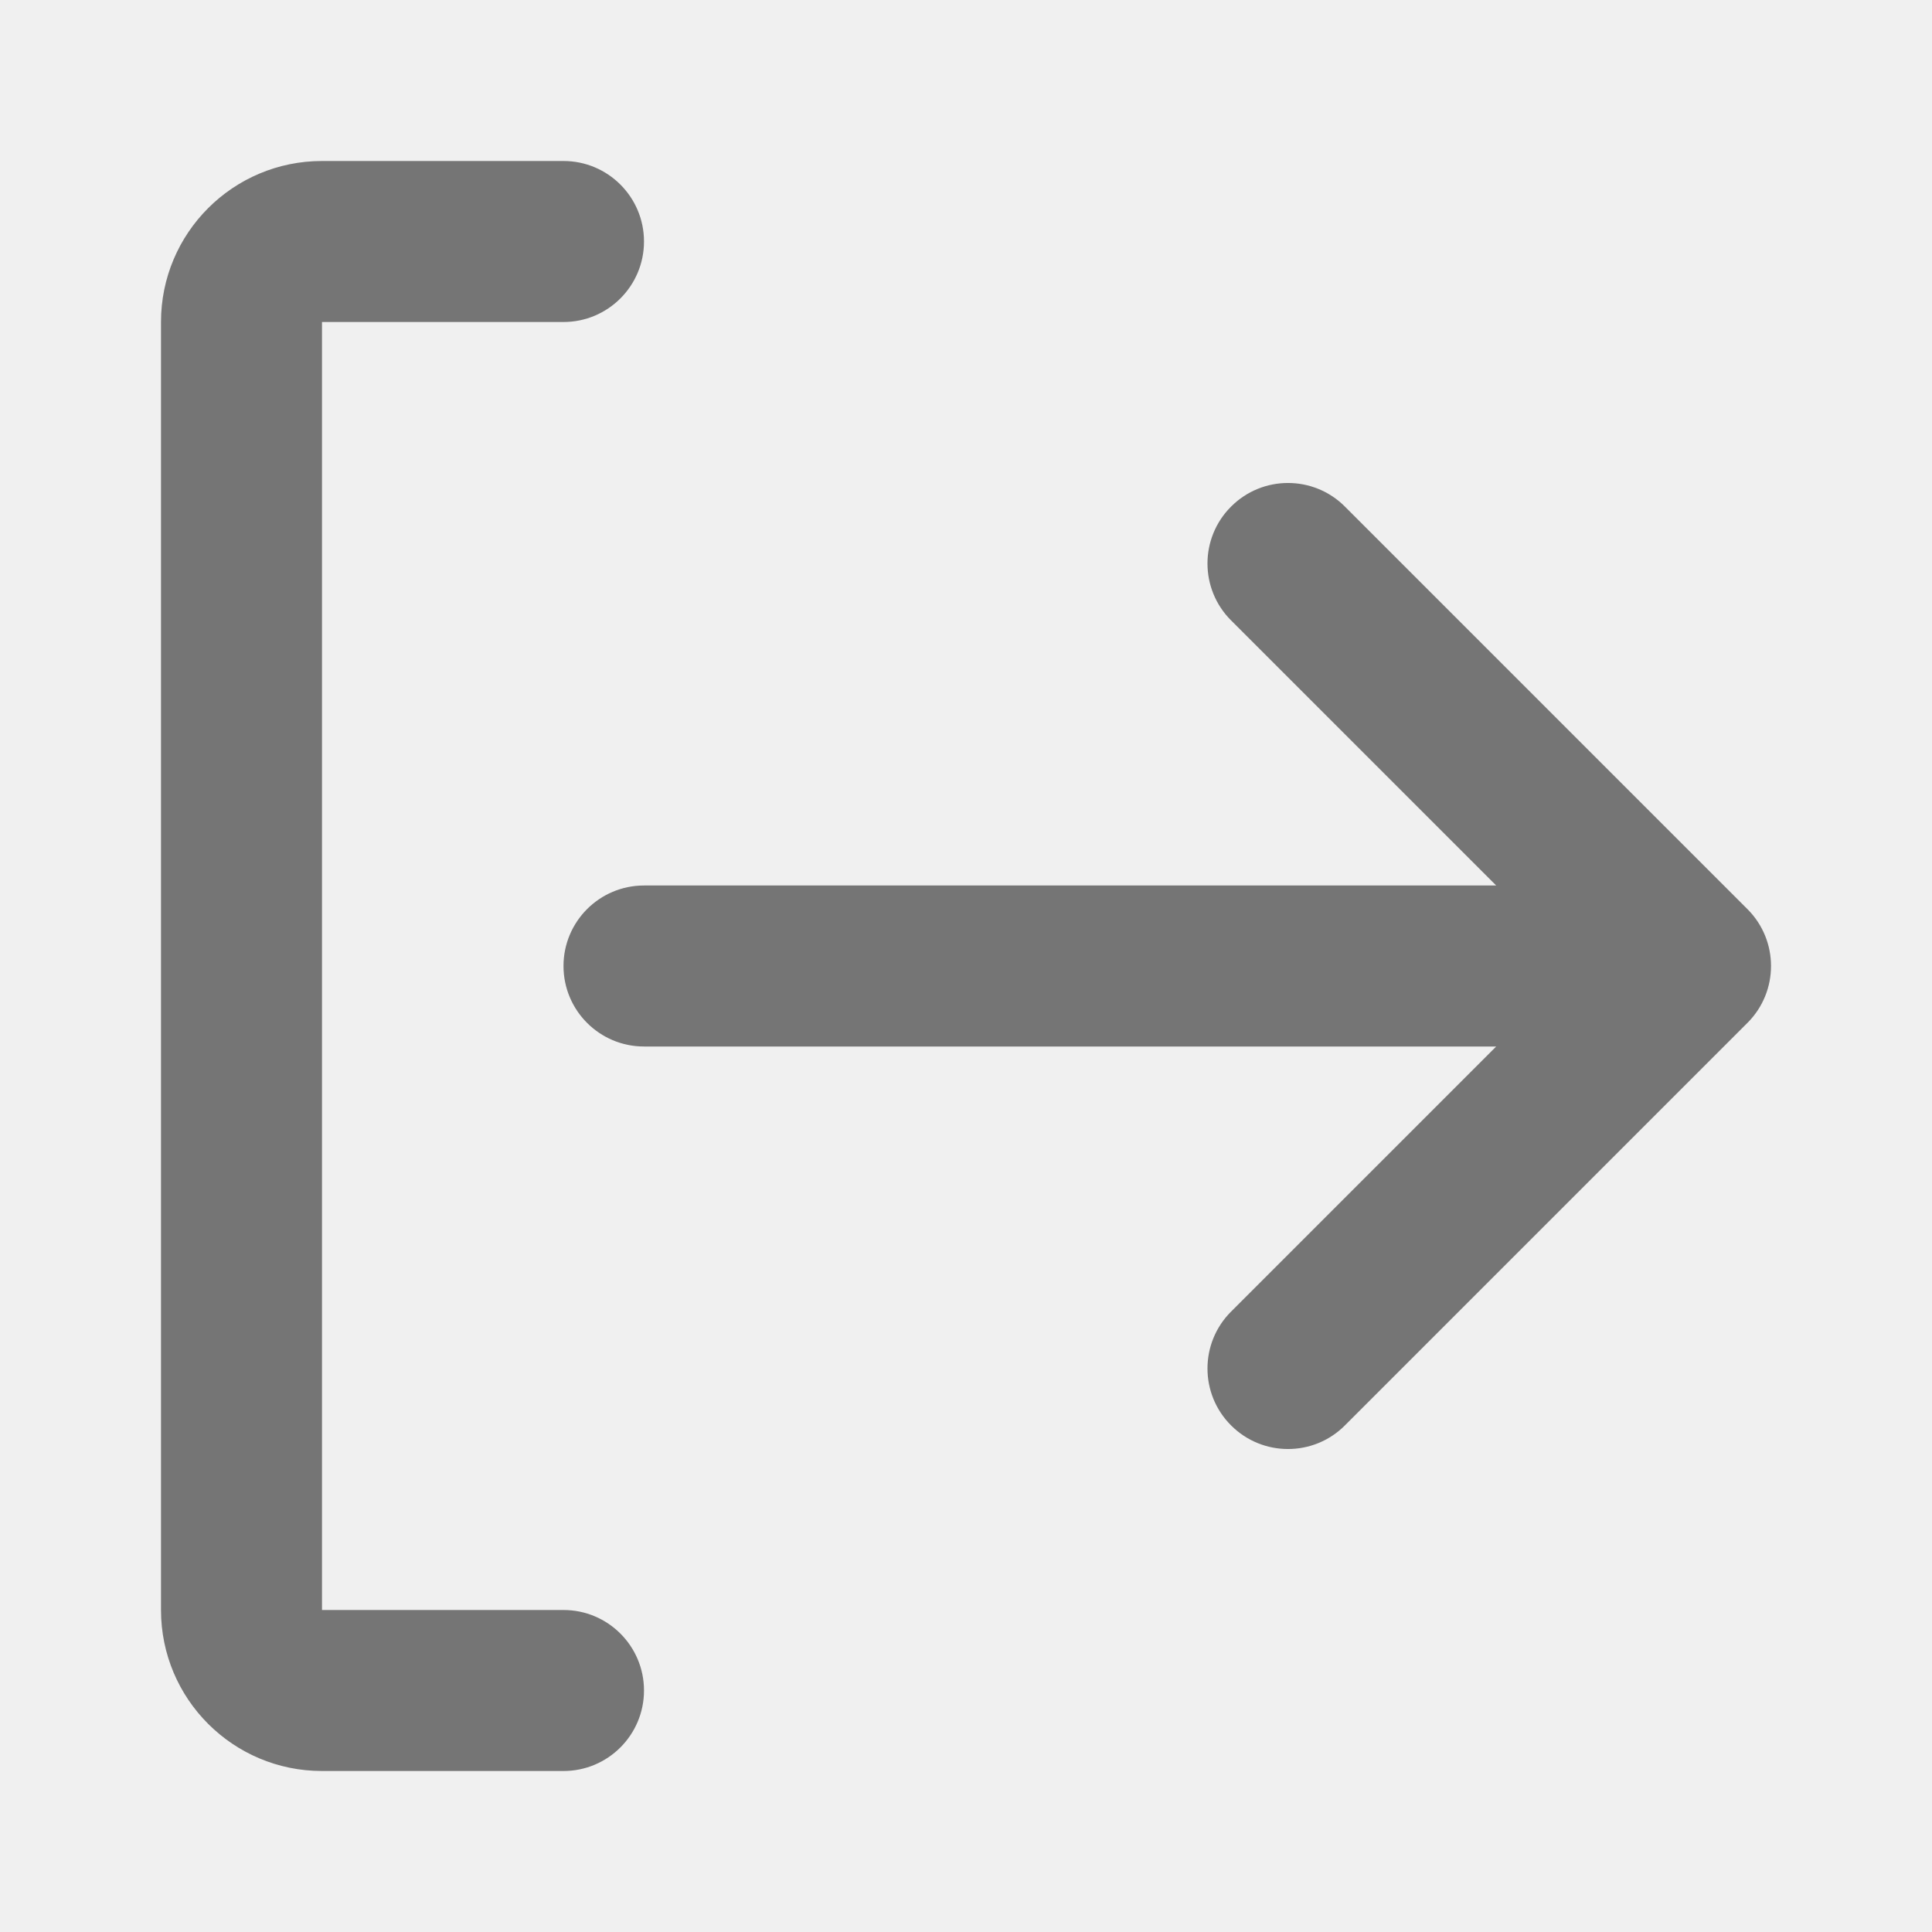
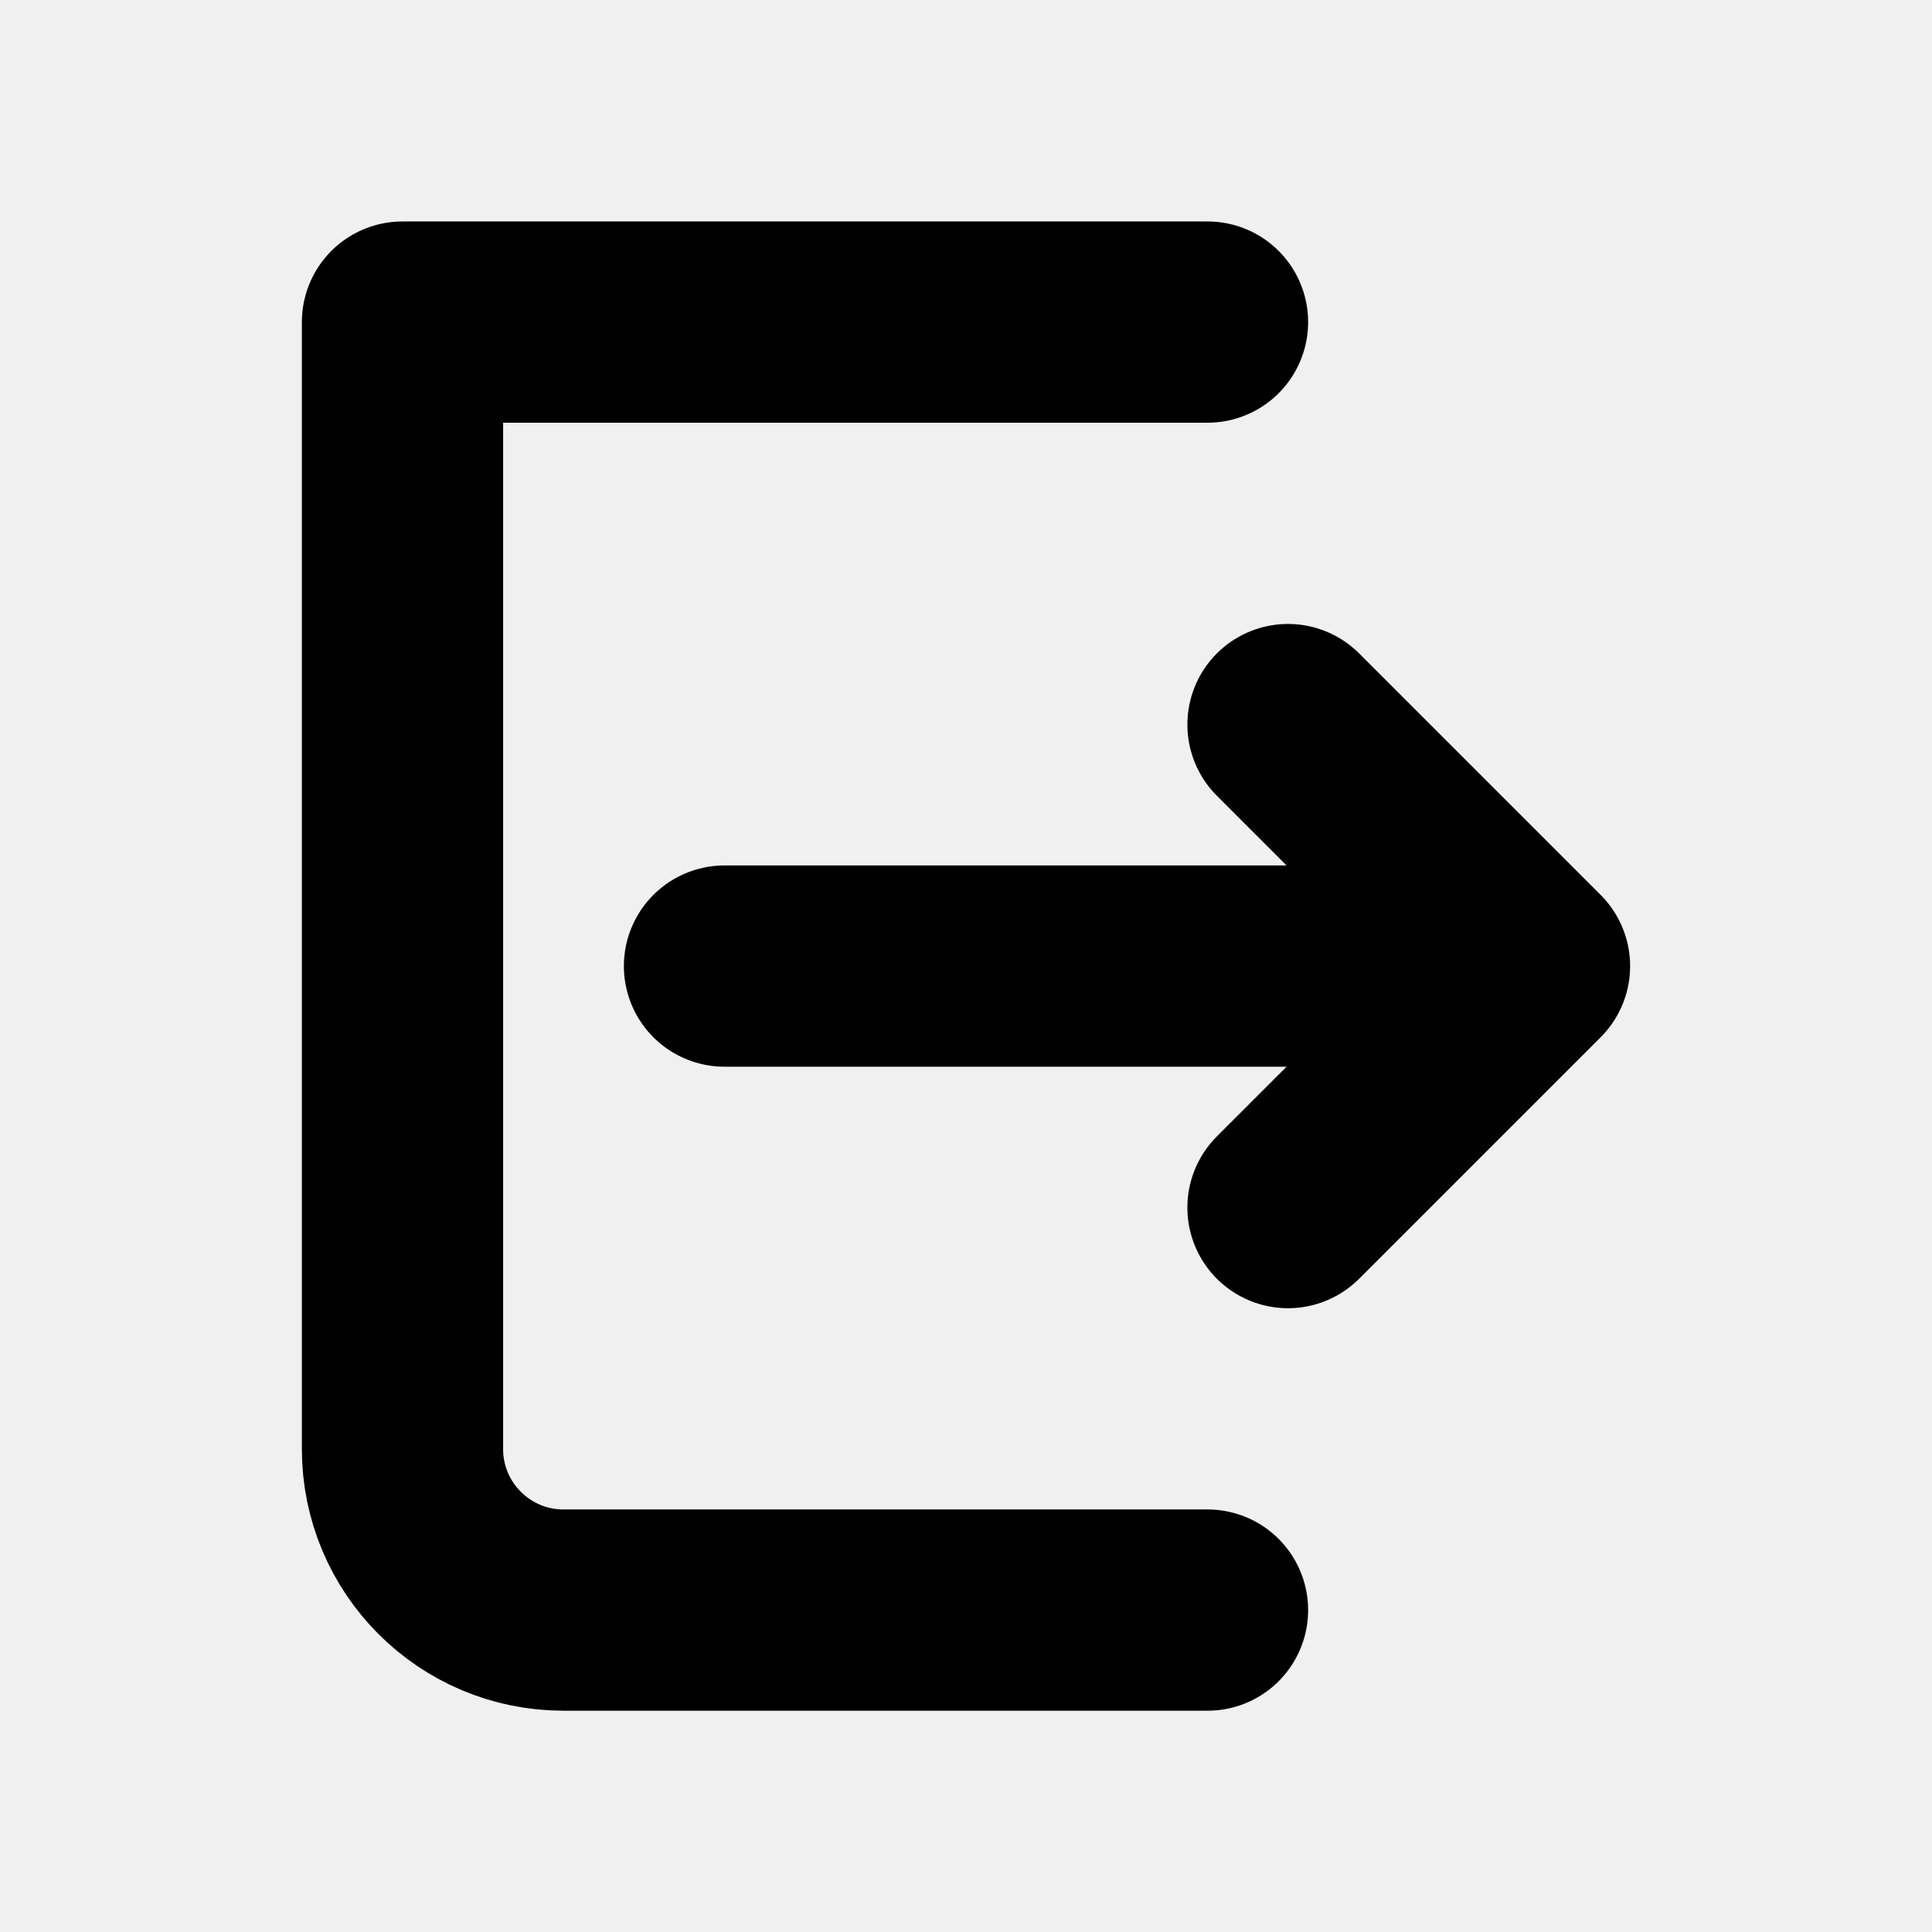
<svg xmlns="http://www.w3.org/2000/svg" width="800px" height="800px" viewBox="0 0 24 24" fill="none">
-   <g id="SVGRepo_bgCarrier" stroke-width="0" />
+   <g id="SVGRepo_blackgCarrier" stroke-width="0" />
  <g id="SVGRepo_tracerCarrier" stroke-linecap="round" stroke-linejoin="round" />
  <g id="SVGRepo_iconCarrier">
-     <path d="M7 4C7.552 4 8 3.552 8 3C8 2.448 7.552 2 7 2H4C2.895 2 2 2.895 2 4V20C2 21.105 2.895 22 4 22H7C7.552 22 8 21.552 8 21C8 20.448 7.552 20 7 20H4V4H7Z" fill="#757575" />
-     <path d="M21.707 12.707L16.707 17.707C16.317 18.098 15.683 18.098 15.293 17.707C14.902 17.317 14.902 16.683 15.293 16.293L18.586 13H8C7.448 13 7 12.552 7 12C7 11.448 7.448 11 8 11H18.586L15.293 7.707C14.902 7.317 14.902 6.683 15.293 6.293C15.683 5.902 16.317 5.902 16.707 6.293L21.707 11.293C22.098 11.683 22.098 12.317 21.707 12.707Z" fill="#757575" />
+     <g clip-path="url(#clip0_429_11067)">
+       <path d="M15 4.001H5V18.001C5 19.105 5.895 20.001 7 20.001H15" stroke="black" stroke-width="2.5" stroke-linecap="round" stroke-linejoin="round" />
+       <path d="M16 15.001L19 12.001M19 12.001L16 9.001M19 12.001H9" stroke="black" stroke-width="2.5" stroke-linecap="round" stroke-linejoin="round" />
+     </g>
+     <defs>
+       <clipPath id="clip0_429_11067">
+         <rect width="24" height="24" fill="white" transform="translate(0 0.000976562)" />
+       </clipPath>
+     </defs>
  </g>
</svg>
